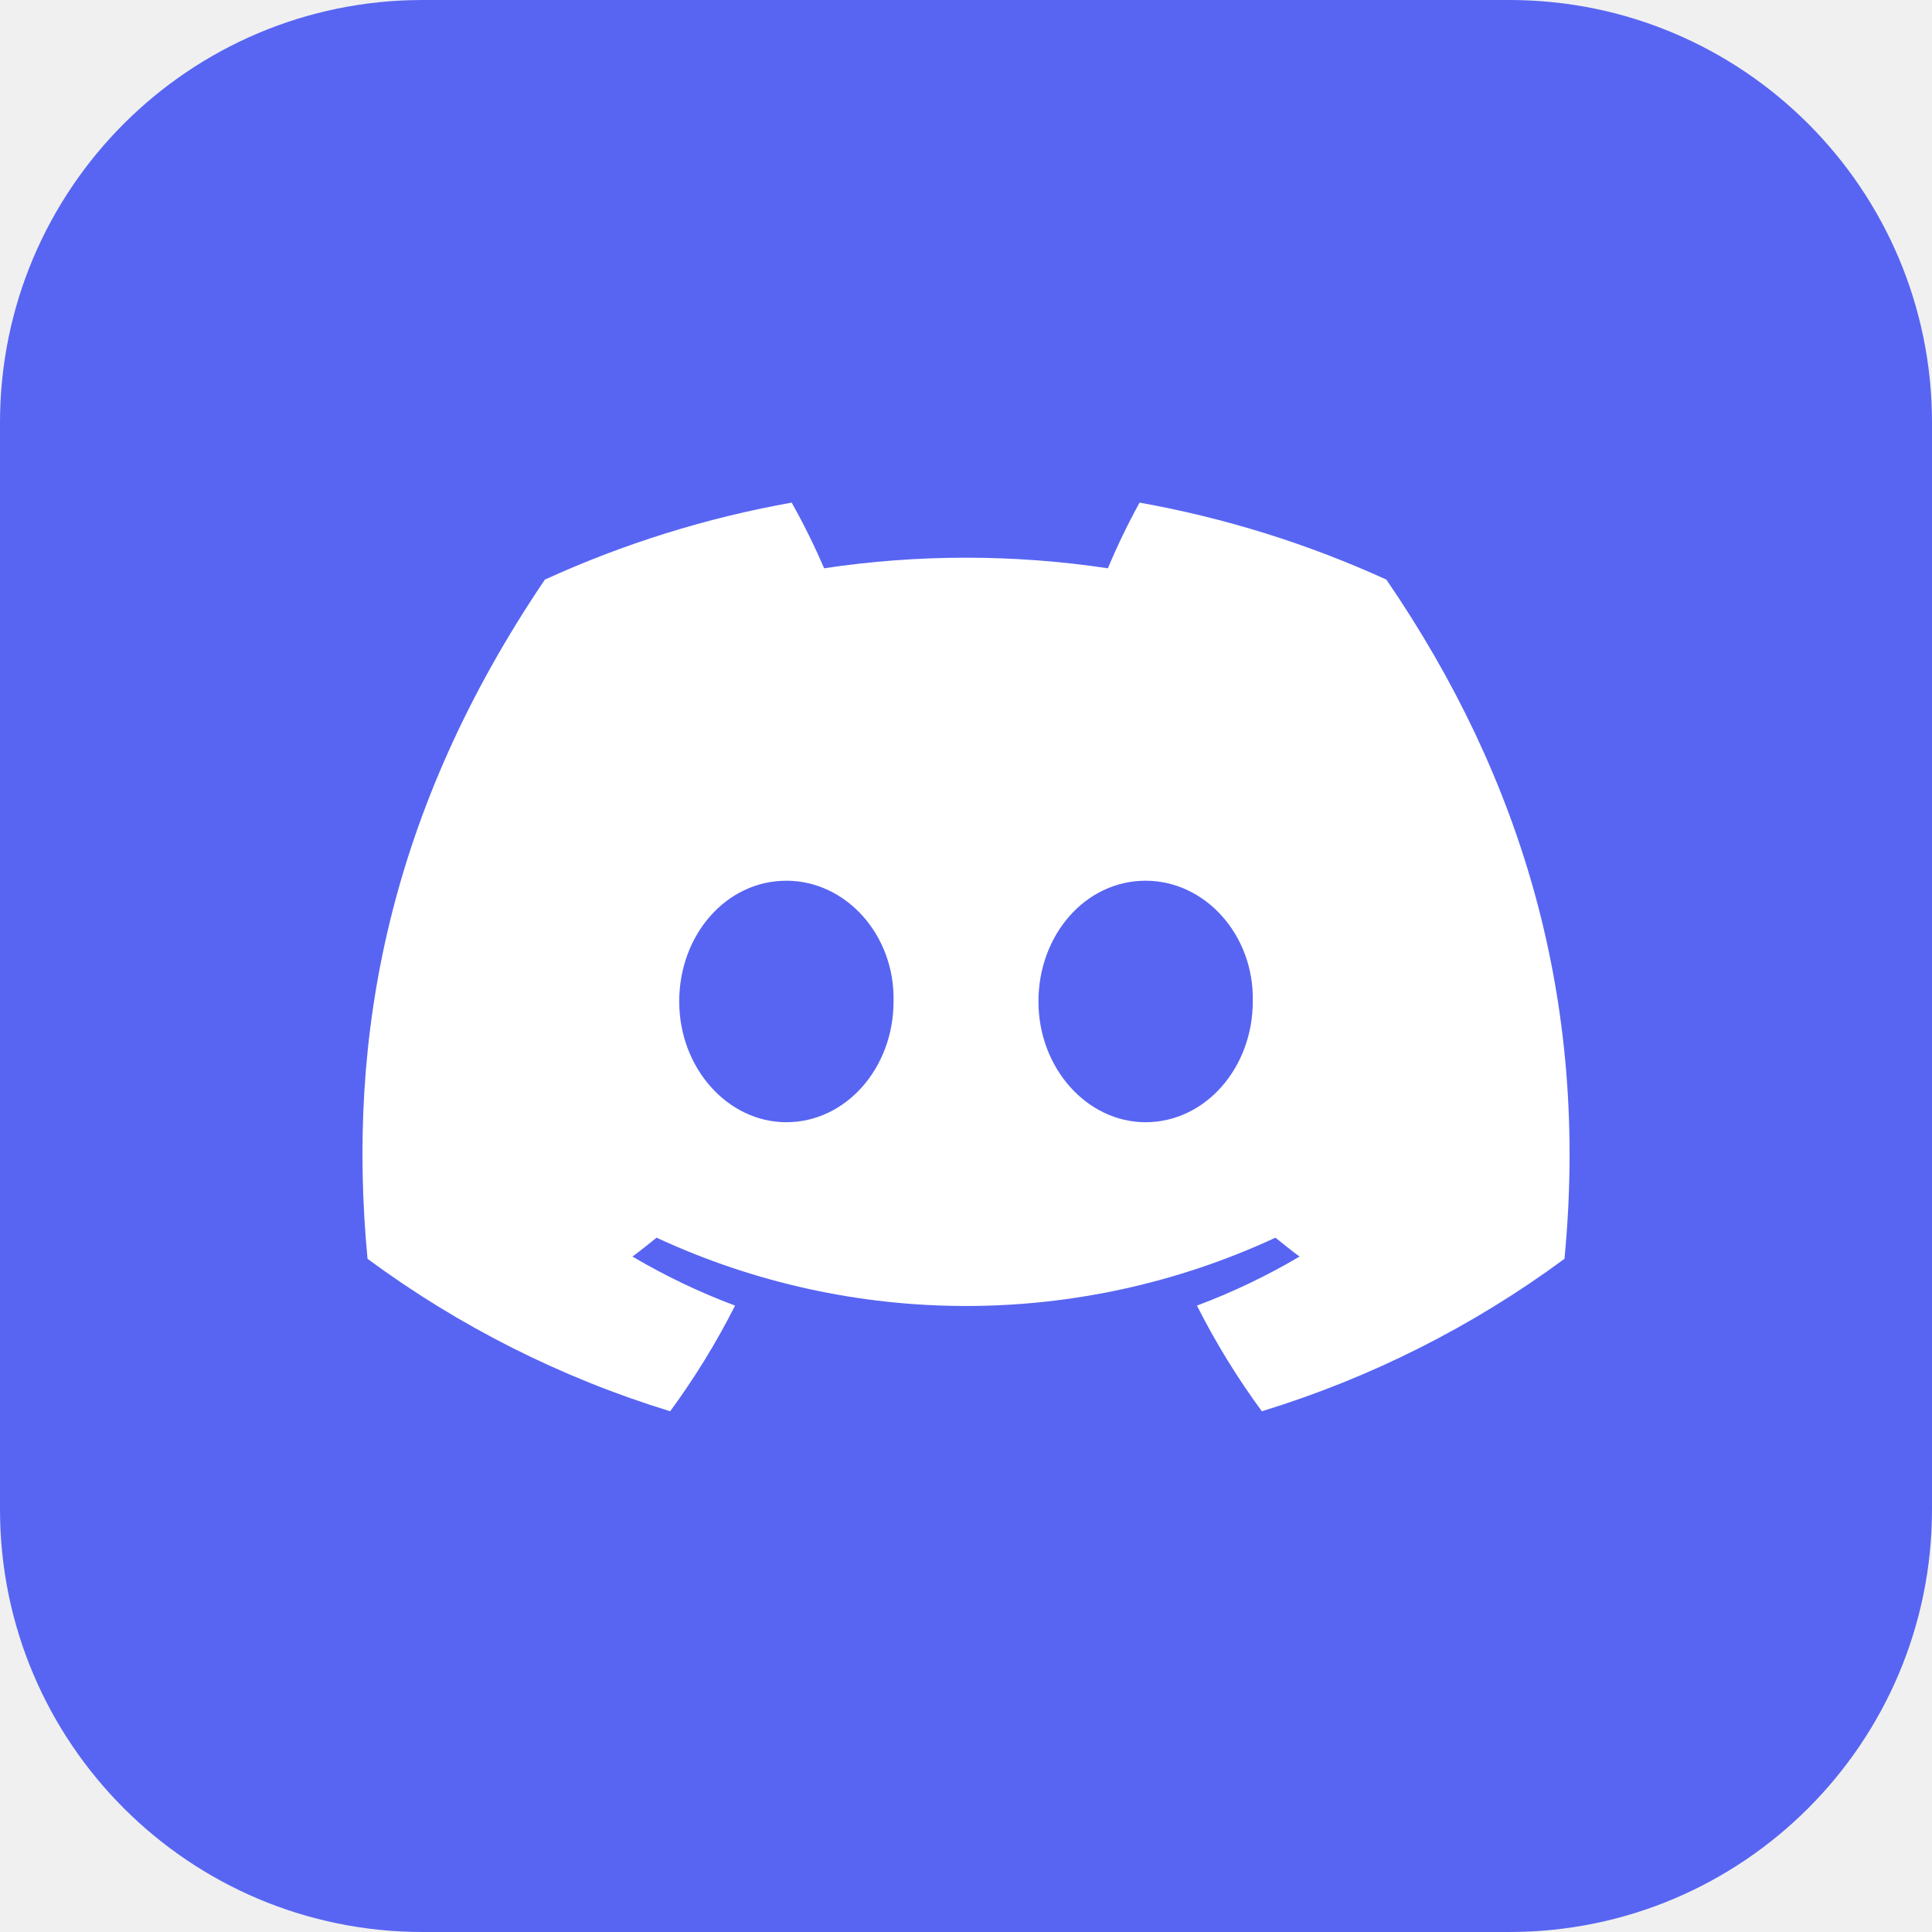
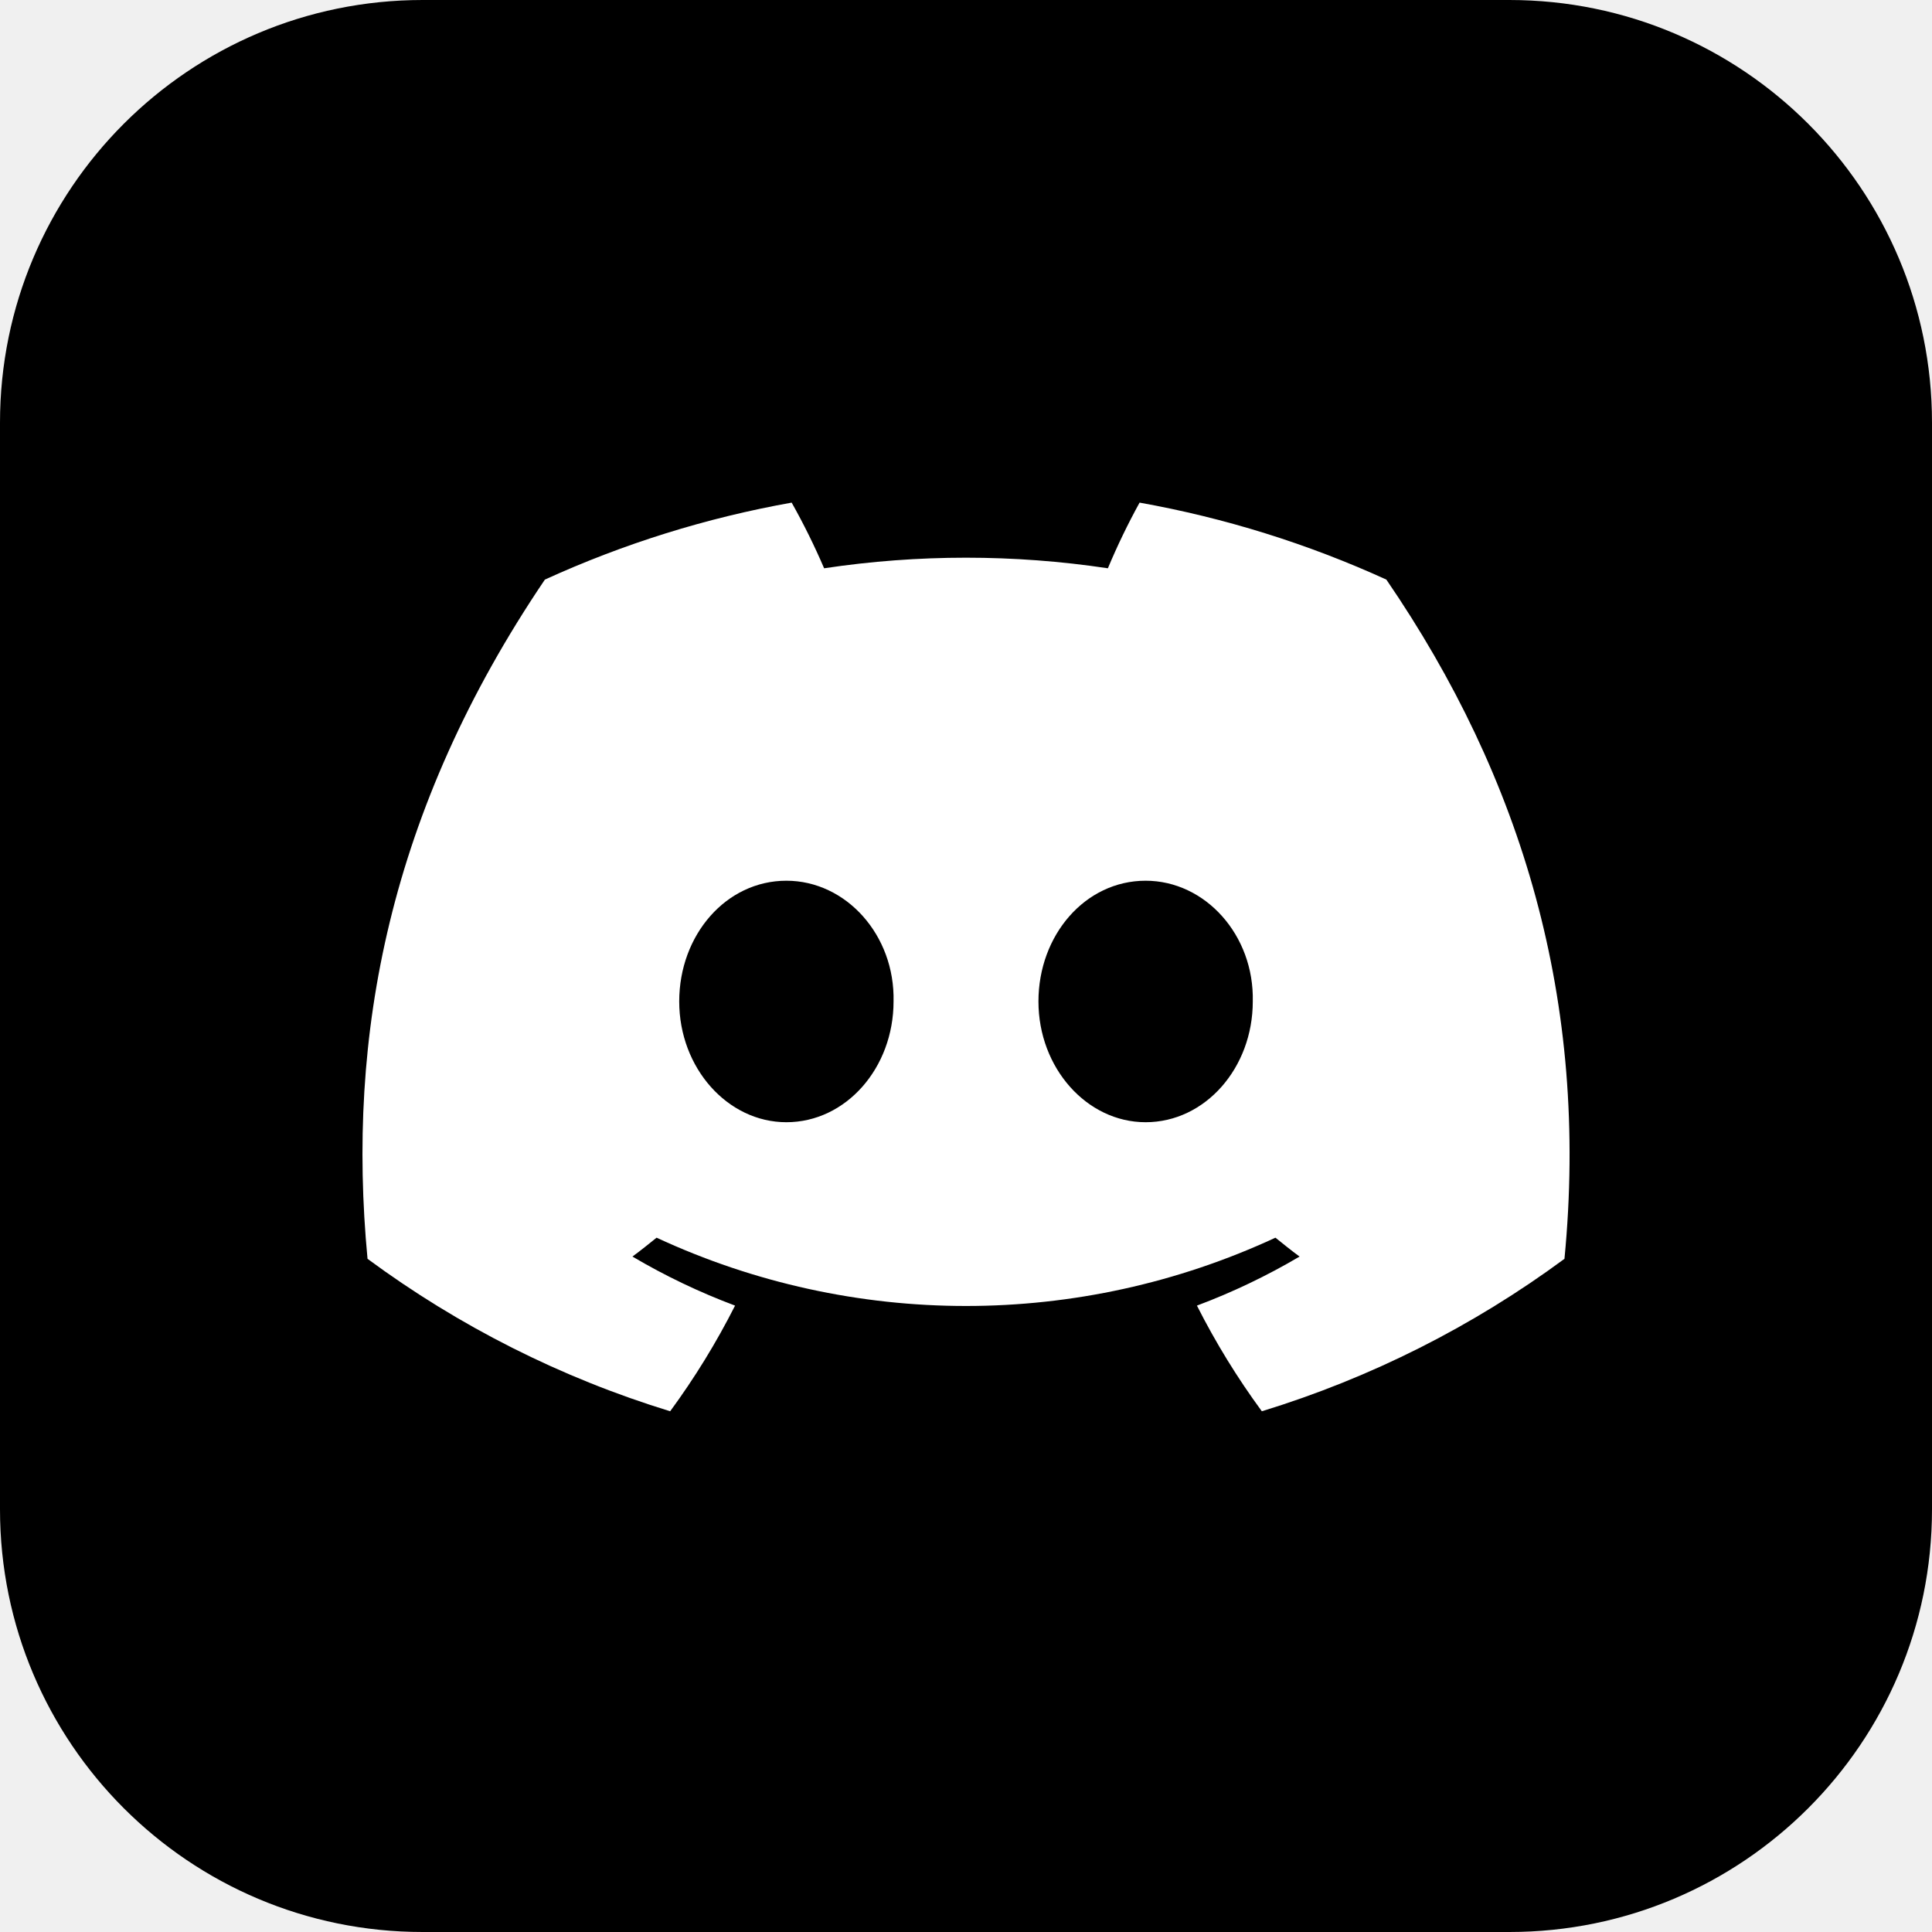
<svg xmlns="http://www.w3.org/2000/svg" viewBox="0 0 256 256" role="img" aria-label="Discord">
-   <rect width="256" height="256" rx="56" fill="#5865F2" />
+   <rect width="256" height="256" rx="56" />
  <path fill="#fff" d="M183.7 76.8A136.8 136.8 0 0 0 151 66.6a90.7 90.7 0 0 0-4.2 8.7 126.7 126.7 0 0 0-37.6 0 90.7 90.7 0 0 0-4.3-8.7 136.3 136.3 0 0 0-32.7 10.2c-20.7 30.6-26.3 60.5-23.5 90a133.3 133.3 0 0 0 40.1 20.2 99.6 99.6 0 0 0 8.6-14 86.4 86.4 0 0 1-13.6-6.5c1.1-.8 2.2-1.7 3.2-2.5a97.4 97.4 0 0 0 82 0c1 .8 2.1 1.7 3.2 2.5a86.4 86.4 0 0 1-13.6 6.5 99.6 99.6 0 0 0 8.6 14 133.3 133.3 0 0 0 40.1-20.2c3.3-34.1-5.6-63.7-23.6-90ZM104.2 148.7c-7.8 0-14.2-7.2-14.2-16s6.2-16 14.2-16c7.9 0 14.4 7.2 14.2 16 0 8.8-6.3 16-14.2 16Zm47.6 0c-7.8 0-14.2-7.2-14.2-16s6.2-16 14.2-16c7.9 0 14.4 7.2 14.2 16 0 8.8-6.3 16-14.2 16Z" />
</svg>
